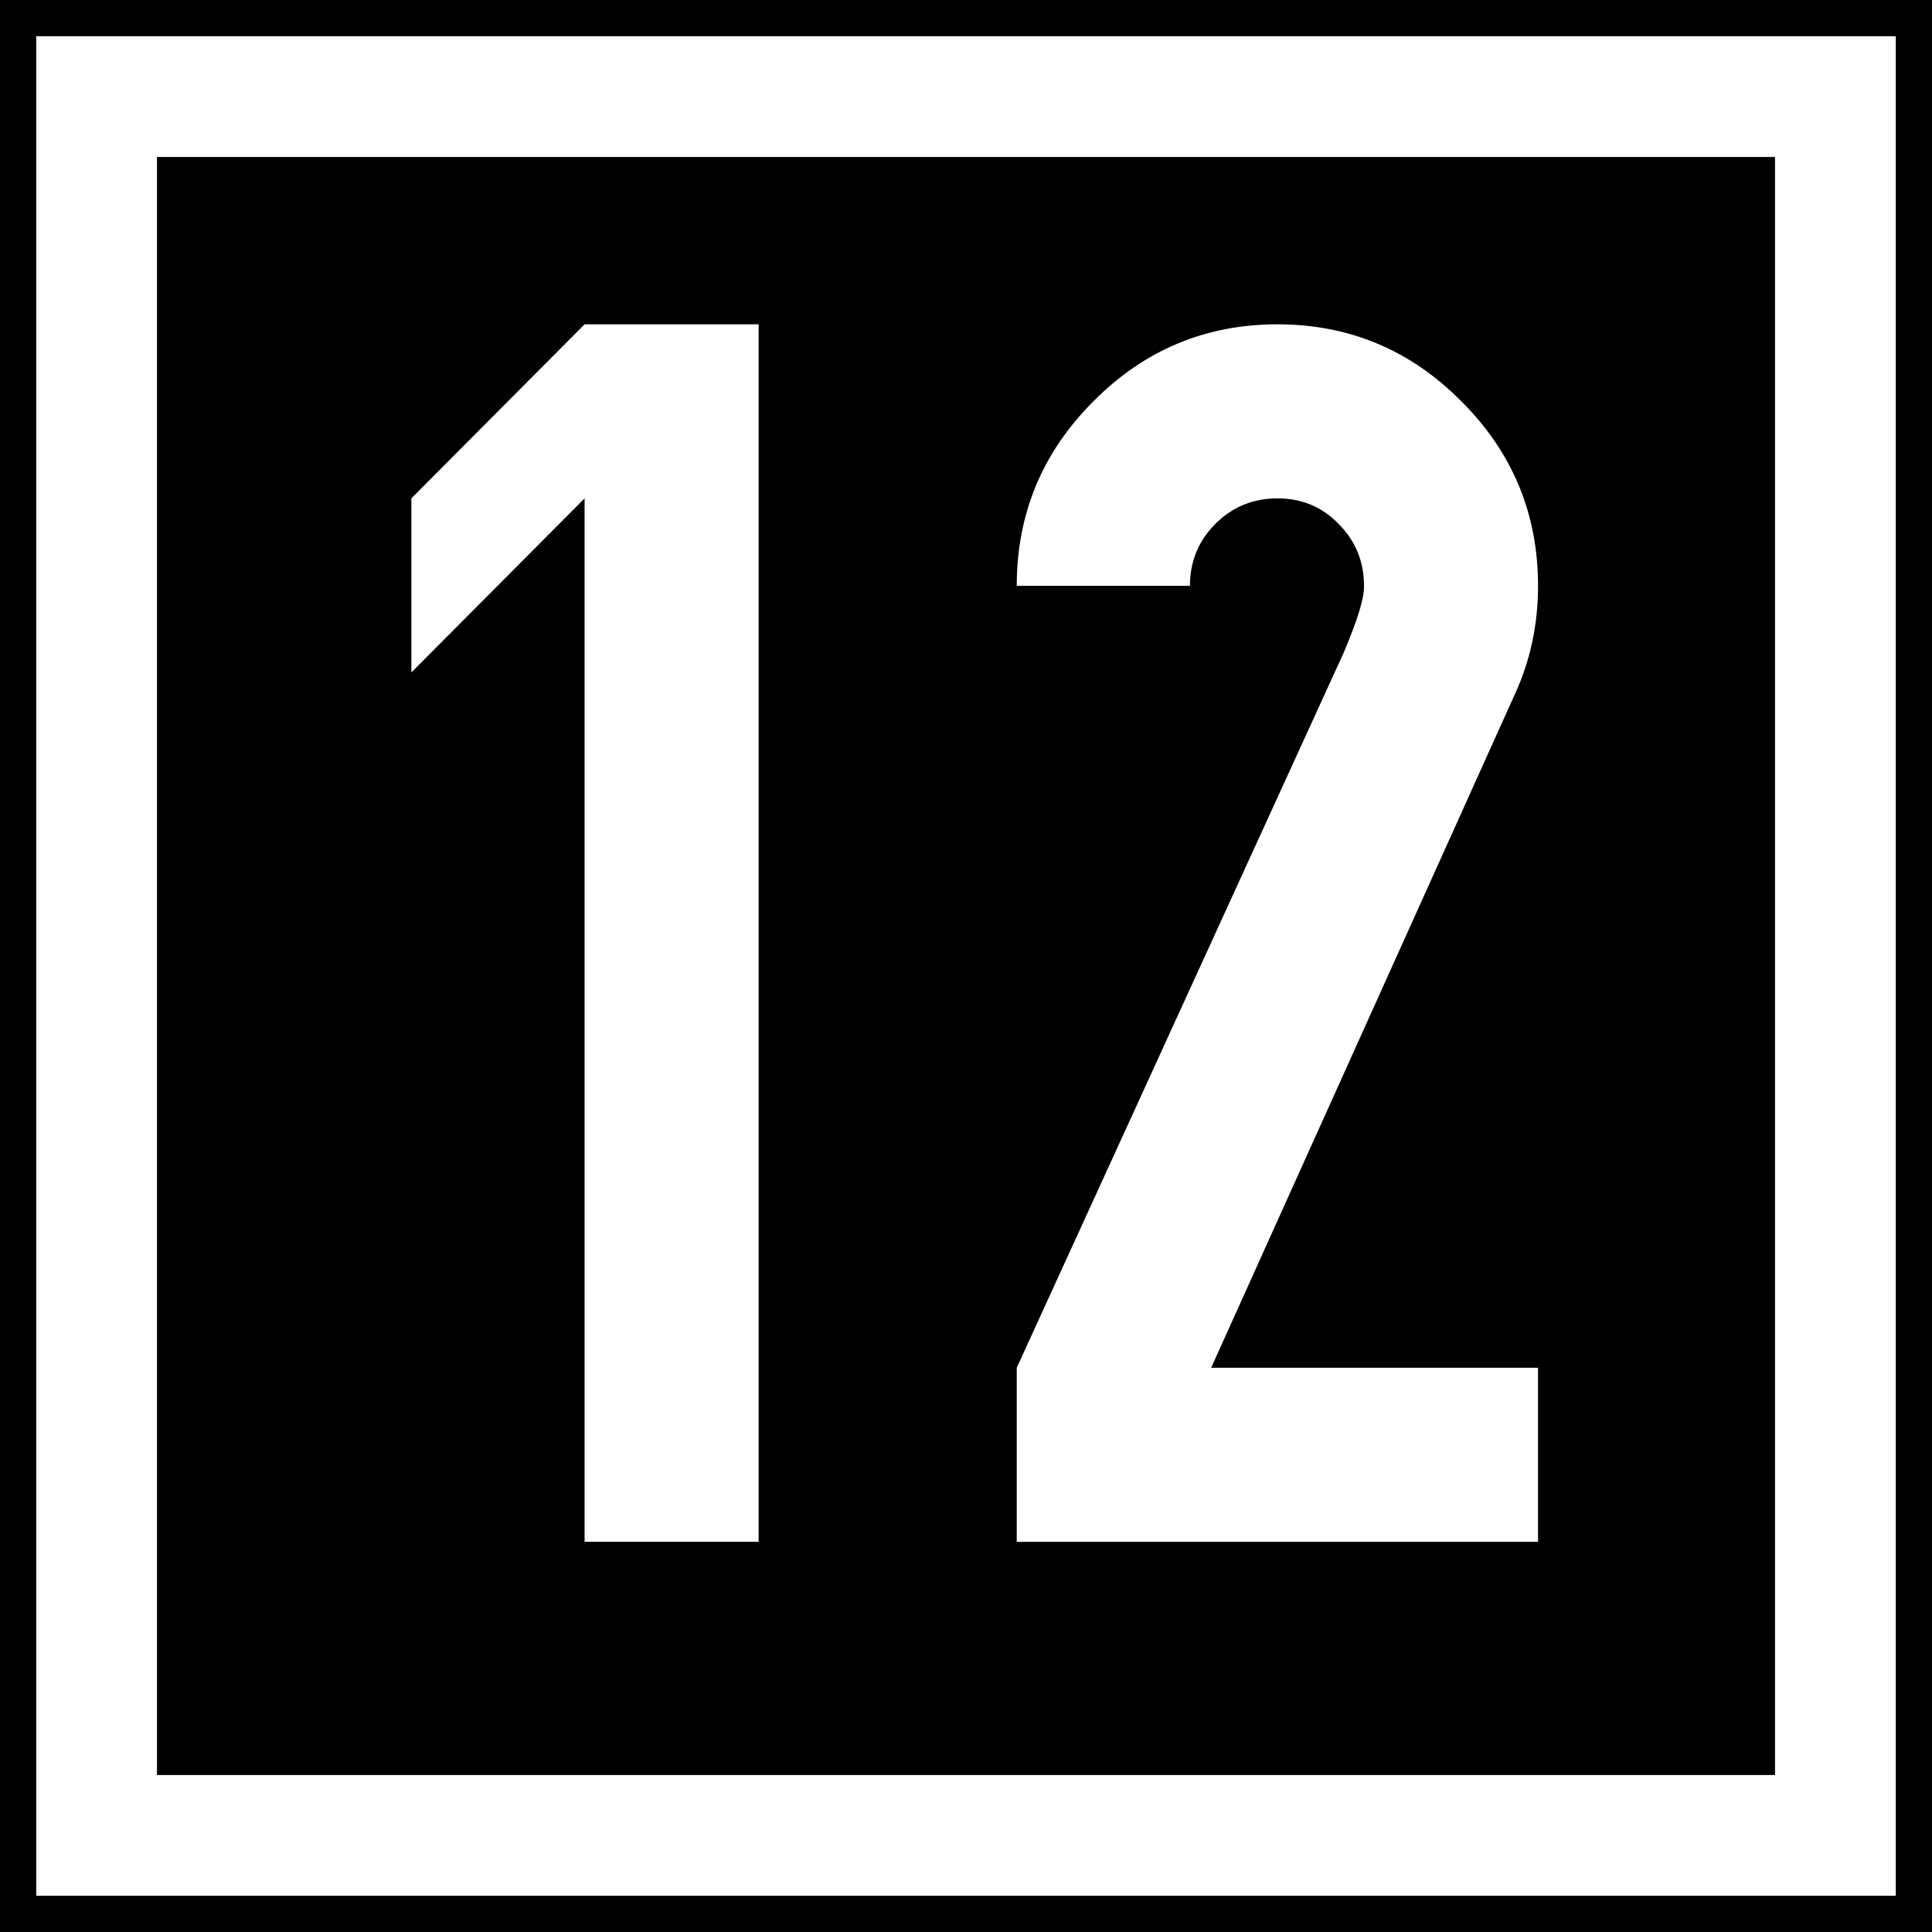
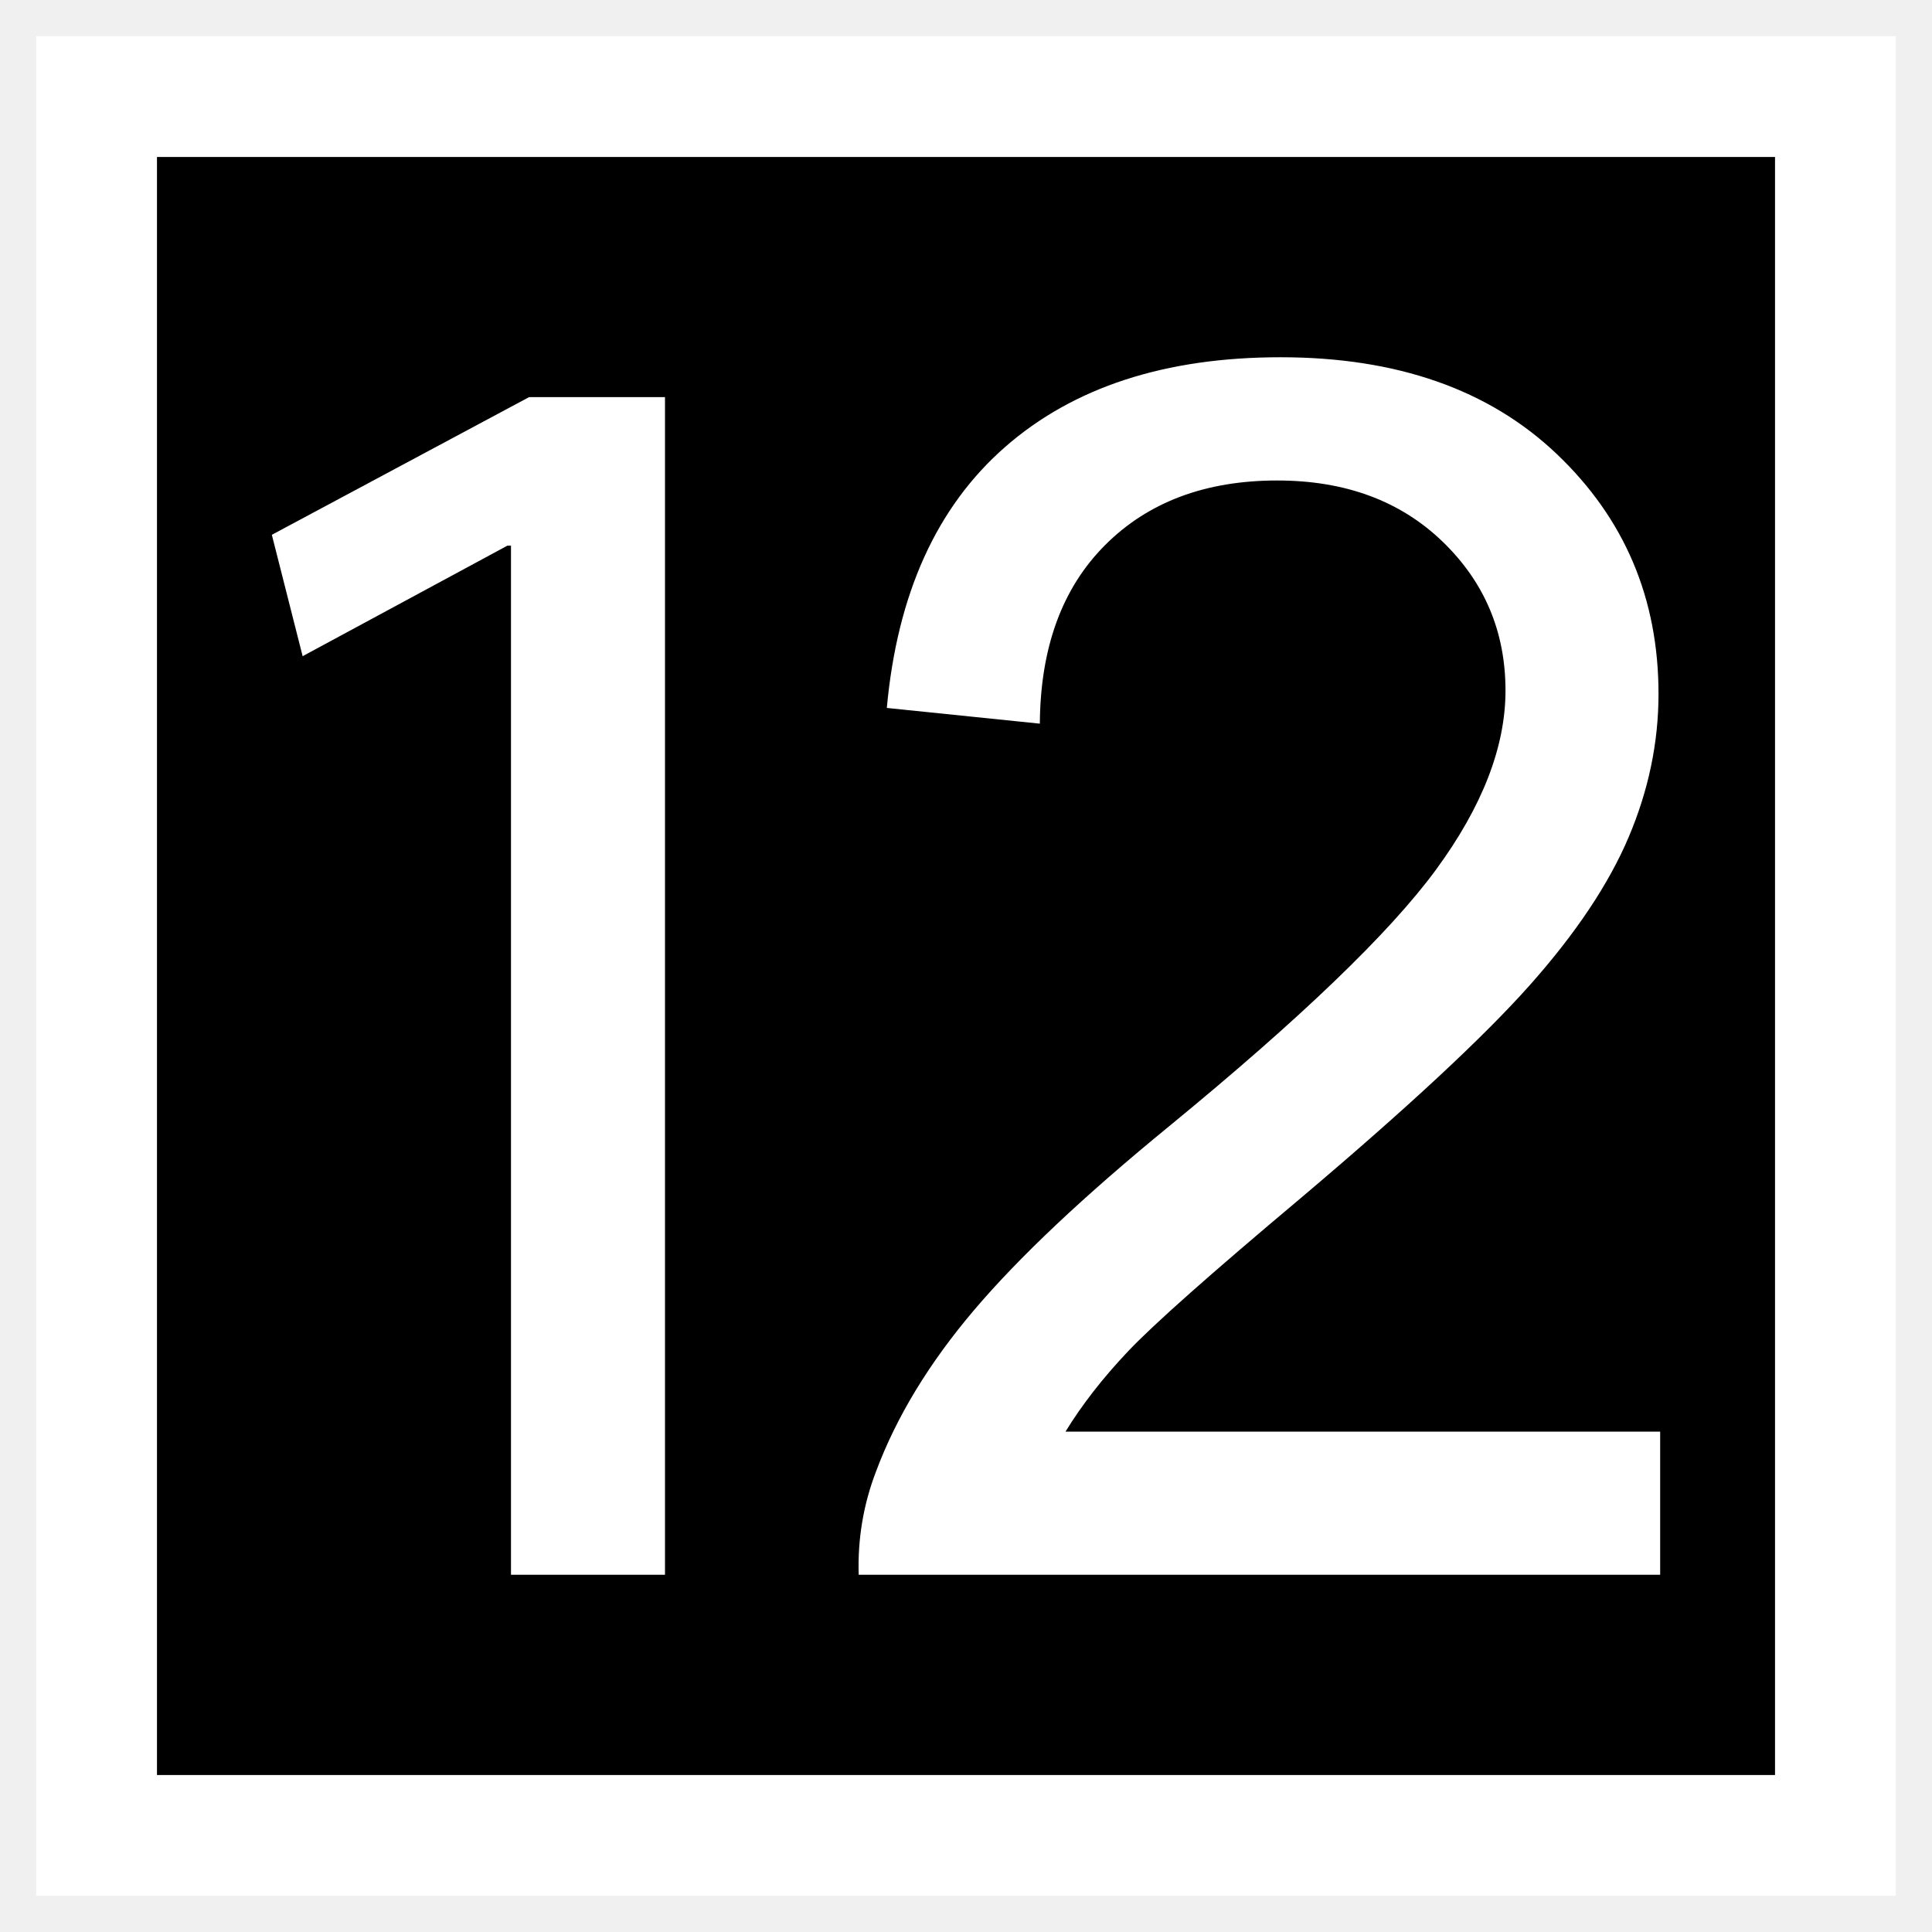
<svg xmlns="http://www.w3.org/2000/svg" width="160" height="160" id="svg3894" version="1.1">
  <defs id="defs3896" />
-   <g id="layer1" transform="translate(0,-892.3622)">
-     <rect style="fill:#000000;fill-opacity:1;stroke:none" id="rect2987" width="160" height="160" x="0" y="892.362" />
-     <path style="fill:none;stroke:#ffffff;stroke-width:10;stroke-linecap:butt;stroke-linejoin:miter;stroke-opacity:1;stroke-miterlimit:4;stroke-dasharray:none" d="M 8,8 8,152 152,152 152,8 8,8 z" id="path3925" transform="translate(0,892.3622)" />
-     <g style="font-size:144px;font-style:normal;font-variant:normal;font-weight:normal;font-stretch:normal;text-align:start;line-height:125%;writing-mode:lr-tb;text-anchor:start;fill:#ffffff;fill-opacity:1;stroke:none;font-family:Swis721 BT;-inkscape-font-specification:Swis721 BT" id="text4437">
-       <path d="m 48.413,919.22 14.414,0 0,100.828 -14.414,0 0,-86.414 -14.344,14.414 0,-14.414 14.344,-14.414" style="font-weight:bold;font-family:OSP-DIN;-inkscape-font-specification:OSP-DIN Bold;fill:#ffffff;fill-opacity:1" id="path3052" />
-       <path d="m 90.53,925.619 c 4.219,-4.266 9.305,-6.398 15.258,-6.398 5.953,10e-5 11.039,2.133 15.258,6.398 4.219,4.219 6.328,9.305 6.328,15.258 -5e-5,3.188 -0.633,6.164 -1.898,8.93 l -25.172,55.828 27.07,0 0,14.414 -43.172,0 0,-14.414 27.07,-59.203 c 1.172,-2.766 1.734,-4.617 1.688,-5.555 -4e-5,-2.016 -0.703,-3.726 -2.109,-5.133 -1.359,-1.406 -3.047,-2.109 -5.062,-2.109 -2.016,9e-5 -3.727,0.703 -5.133,2.109 -1.406,1.406 -2.109,3.117 -2.109,5.133 l -14.344,0 c -5e-6,-5.953 2.109,-11.039 6.328,-15.258" style="font-weight:bold;font-family:OSP-DIN;-inkscape-font-specification:OSP-DIN Bold;fill:#ffffff;fill-opacity:1" id="path3054" />
+   <path id="path3925" d="M 8,8 8,152 152,152 152,8 8,8 Z" style="fill:#000000;stroke:#ffffff;stroke-width:10;stroke-linecap:butt;stroke-linejoin:miter;stroke-miterlimit:4;stroke-dasharray:none;stroke-opacity:1;fill-opacity:1" />
+   <g id="g4160" transform="translate(0.6710668,2.724)">
+     <g style="fill:#ffffff;fill-opacity:1" transform="matrix(0.272612,0,0,0.272612,-26.76193,-31.05777)" id="g15">
+       <path d="m 250.938,269.702 -1.101,0 -62.193,33.573 -9.357,-36.876 78.155,-41.829 41.279,0 0,357.75 -46.783,0 0,-312.618 z" id="path17" style="fill:#ffffff;fill-opacity:1" />
+     </g>
+     <g style="fill:#ffffff;fill-opacity:1" transform="matrix(0.2548781,0,0,0.2548781,7.848814,-22.25964)" id="g15-3">
+       <path d="m 505.998,541.826 0,46.493 -260.414,0 c -0.361,-11.645 1.52,-22.844 5.644,-33.593 6.626,-17.737 17.242,-35.206 31.846,-52.405 14.601,-17.2 35.697,-37.087 63.29,-59.661 42.818,-35.113 71.755,-62.929 86.805,-83.446 15.05,-20.513 22.574,-39.909 22.574,-58.183 0,-19.169 -6.853,-35.34 -20.559,-48.508 -13.706,-13.168 -31.578,-19.753 -53.615,-19.753 -23.293,0 -41.924,6.987 -55.899,20.962 -13.975,13.975 -21.055,33.324 -21.231,58.048 l -49.718,-5.106 c 3.401,-37.086 16.213,-65.347 38.431,-84.789 22.213,-19.438 52.044,-29.159 89.492,-29.159 37.801,0 67.724,10.481 89.761,31.443 22.037,20.962 33.056,46.942 33.056,77.936 0,15.768 -3.225,31.267 -9.675,46.493 -6.449,15.23 -17.157,31.267 -32.114,48.105 -14.962,16.843 -39.82,39.955 -74.578,69.337 -29.024,24.367 -47.66,40.895 -55.898,49.583 -8.243,8.692 -15.05,17.427 -20.425,26.202 l 193.227,0 z" id="path17-0" style="fill:#ffffff;fill-opacity:1" />
    </g>
  </g>
</svg>
